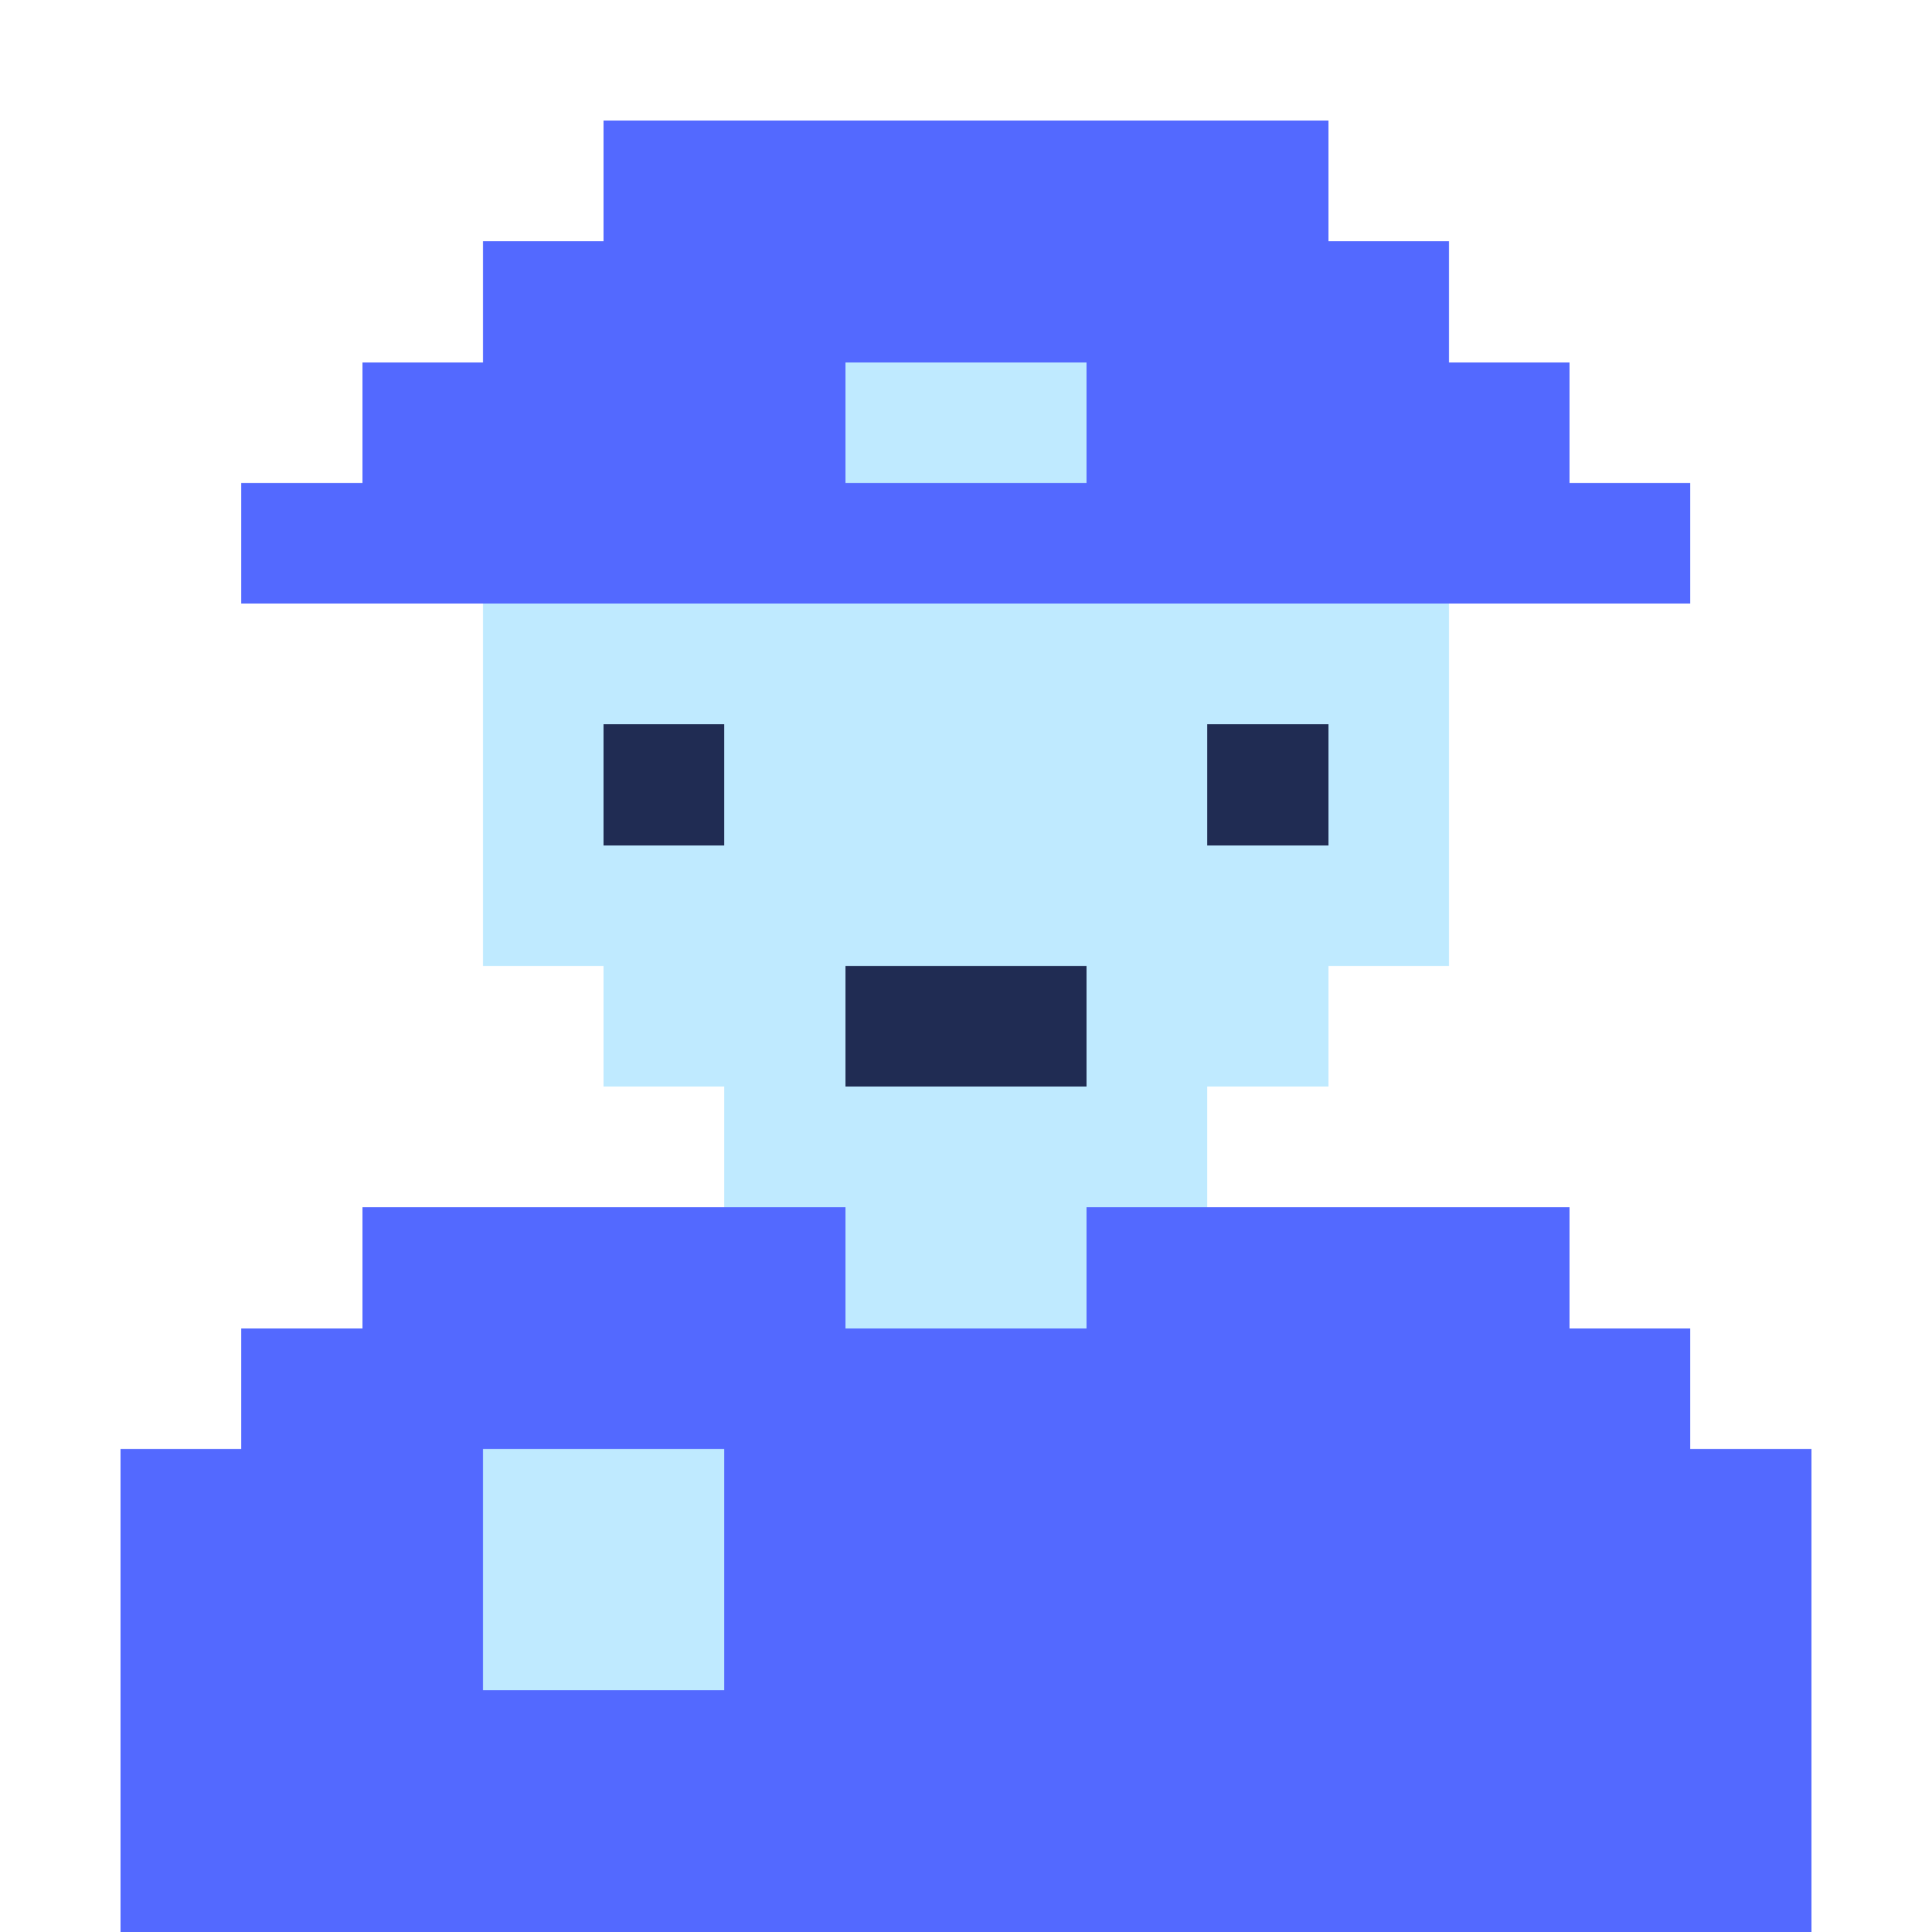
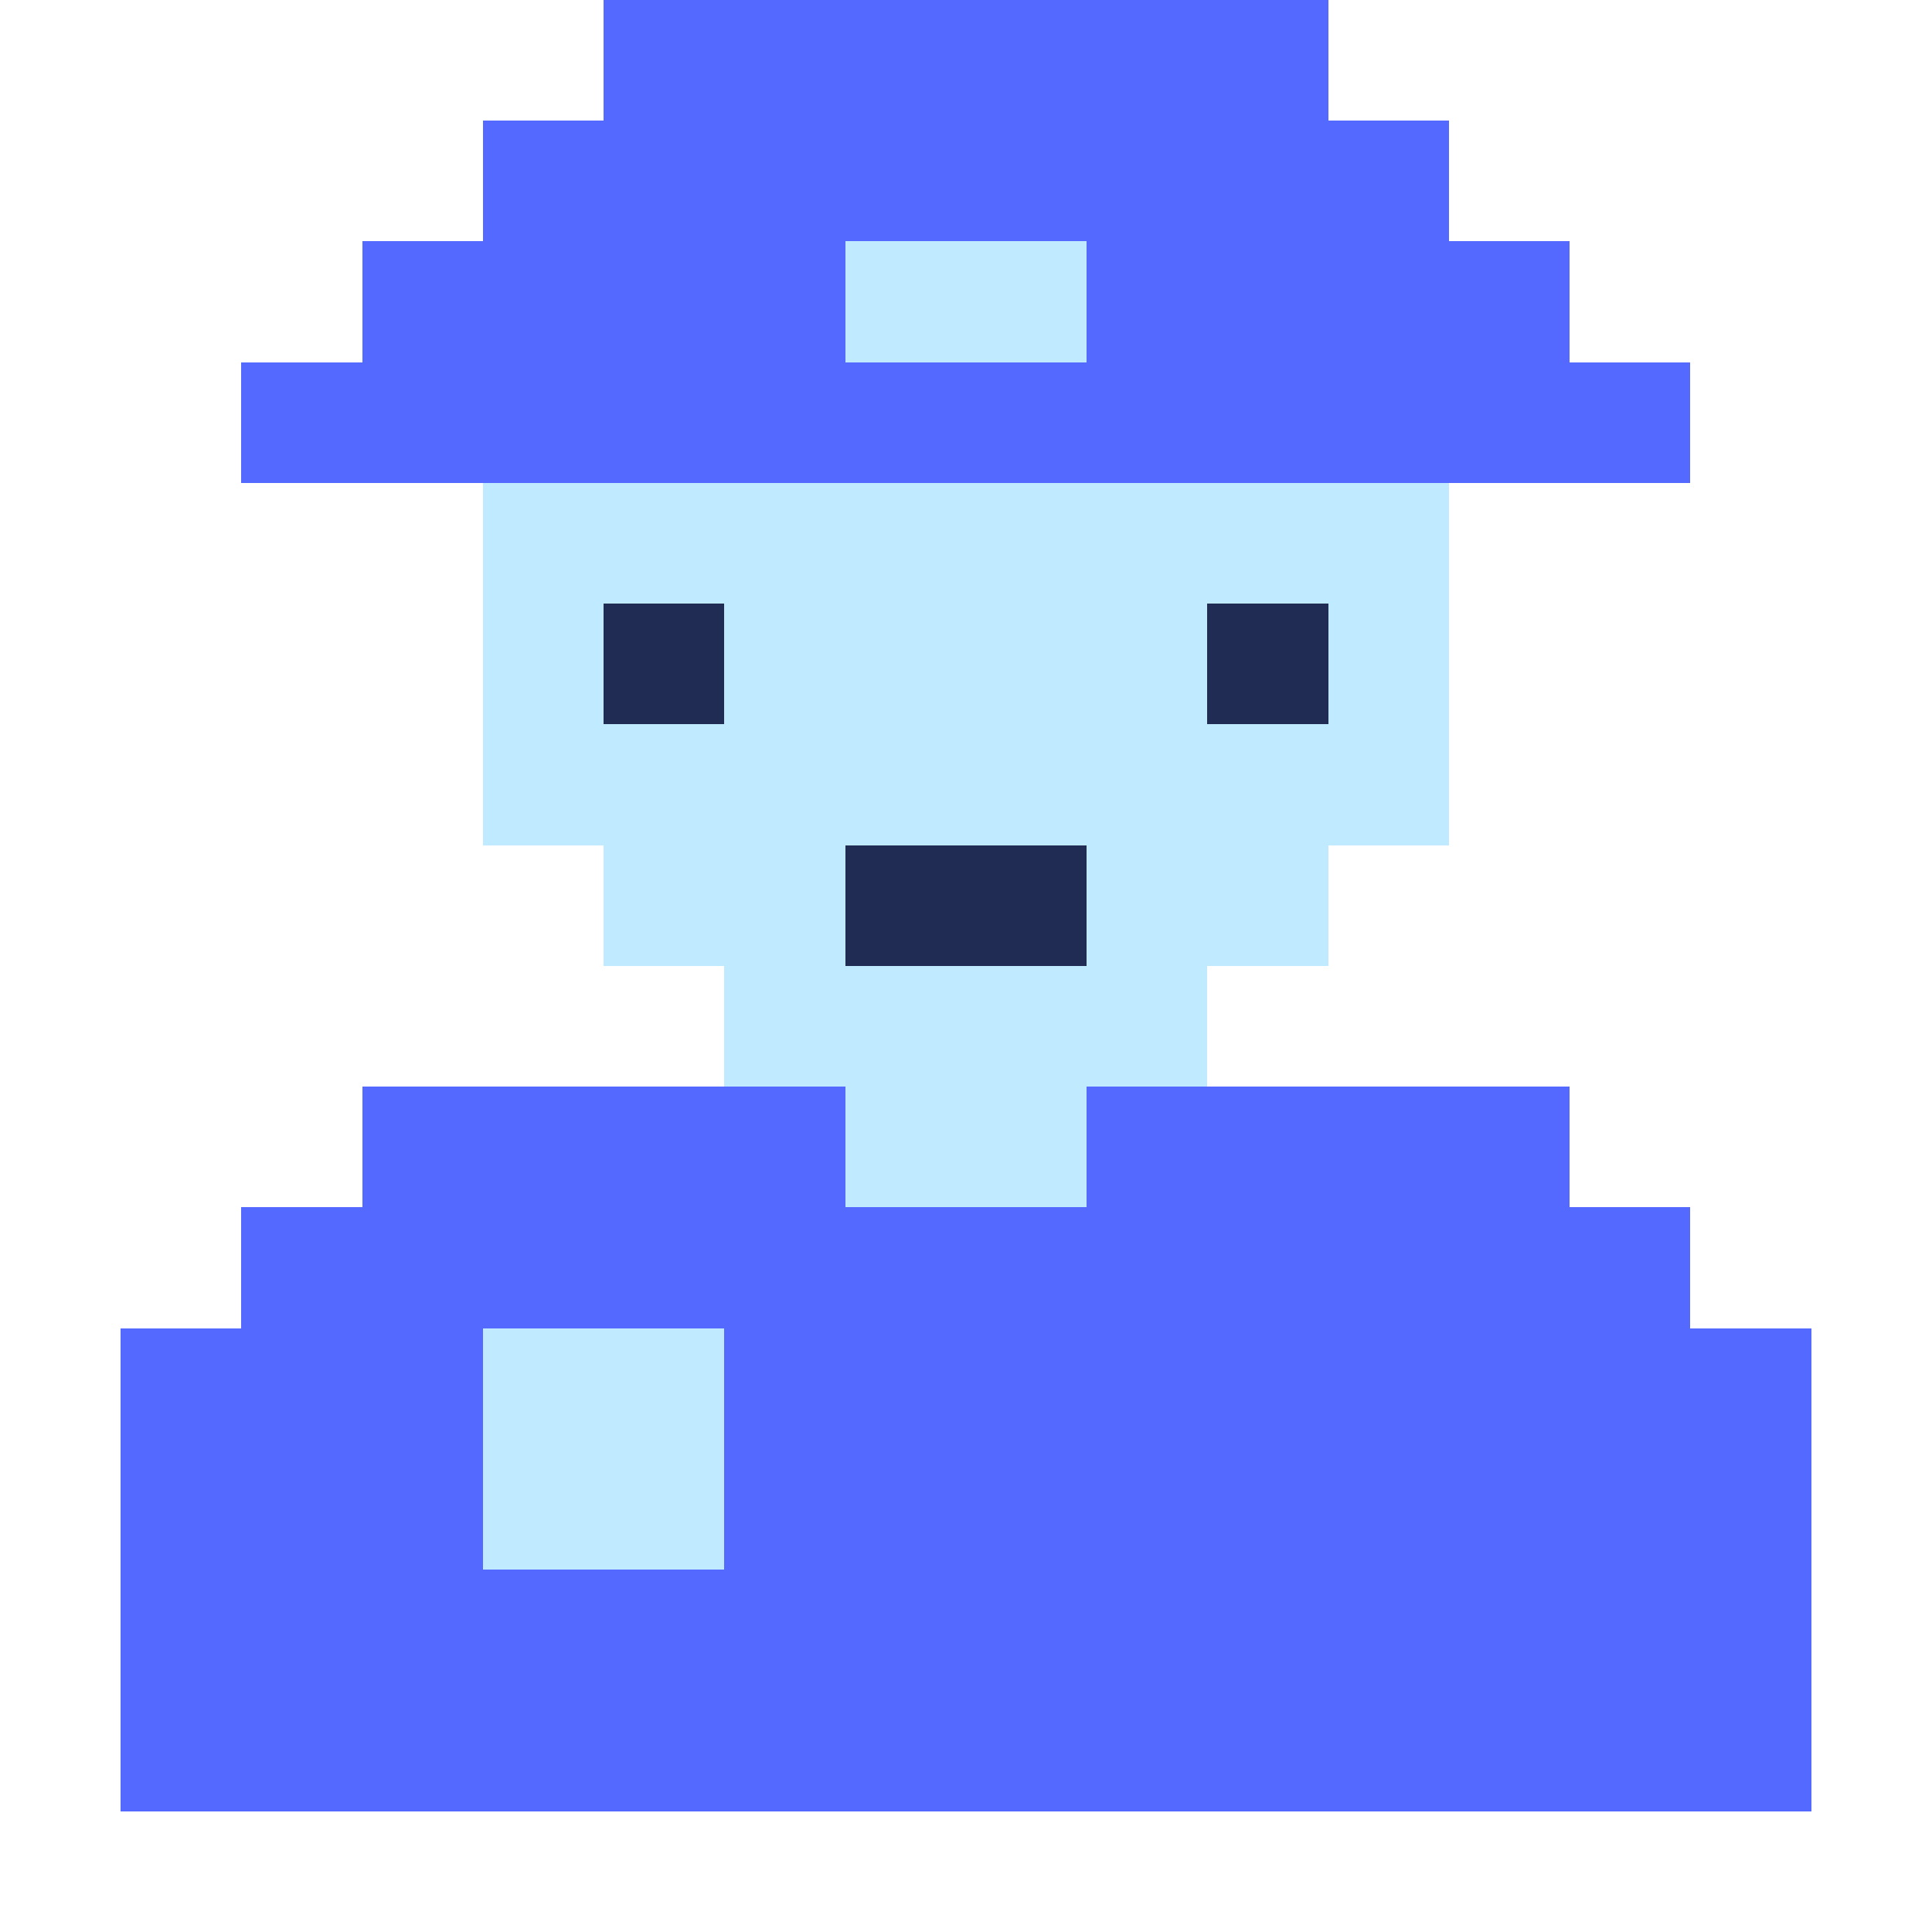
<svg xmlns="http://www.w3.org/2000/svg" viewBox="0 0 16 16" width="64" height="64" shape-rendering="crispEdges" role="img" aria-label="Local police">
-   <rect x="5" y="1" width="6" height="1" fill="#5369FF" />
-   <rect x="4" y="2" width="8" height="1" fill="#5369FF" />
-   <rect x="3" y="3" width="4" height="1" fill="#5369FF" />
-   <rect x="7" y="3" width="2" height="1" fill="#BFEAFF" />
-   <rect x="9" y="3" width="4" height="1" fill="#5369FF" />
-   <rect x="2" y="4" width="12" height="1" fill="#5369FF" />
-   <rect x="4" y="5" width="8" height="1" fill="#BFEAFF" />
-   <rect x="4" y="6" width="1" height="1" fill="#BFEAFF" />
-   <rect x="5" y="6" width="1" height="1" fill="#202C53" />
-   <rect x="6" y="6" width="4" height="1" fill="#BFEAFF" />
-   <rect x="10" y="6" width="1" height="1" fill="#202C53" />
-   <rect x="11" y="6" width="1" height="1" fill="#BFEAFF" />
-   <rect x="4" y="7" width="8" height="1" fill="#BFEAFF" />
-   <rect x="5" y="8" width="2" height="1" fill="#BFEAFF" />
-   <rect x="7" y="8" width="2" height="1" fill="#202C53" />
-   <rect x="9" y="8" width="2" height="1" fill="#BFEAFF" />
-   <rect x="6" y="9" width="4" height="1" fill="#BFEAFF" />
-   <rect x="3" y="10" width="4" height="1" fill="#5369FF" />
-   <rect x="7" y="10" width="2" height="1" fill="#BFEAFF" />
-   <rect x="9" y="10" width="4" height="1" fill="#5369FF" />
-   <rect x="2" y="11" width="12" height="1" fill="#5369FF" />
+   <rect x="5" y="0" width="6" height="1" fill="#5369FF" />
+   <rect x="4" y="1" width="8" height="1" fill="#5369FF" />
+   <rect x="3" y="2" width="4" height="1" fill="#5369FF" />
+   <rect x="7" y="2" width="2" height="1" fill="#BFEAFF" />
+   <rect x="9" y="2" width="4" height="1" fill="#5369FF" />
+   <rect x="2" y="3" width="12" height="1" fill="#5369FF" />
+   <rect x="4" y="4" width="8" height="1" fill="#BFEAFF" />
+   <rect x="4" y="5" width="1" height="1" fill="#BFEAFF" />
+   <rect x="5" y="5" width="1" height="1" fill="#202C53" />
+   <rect x="6" y="5" width="4" height="1" fill="#BFEAFF" />
+   <rect x="10" y="5" width="1" height="1" fill="#202C53" />
+   <rect x="11" y="5" width="1" height="1" fill="#BFEAFF" />
+   <rect x="4" y="6" width="8" height="1" fill="#BFEAFF" />
+   <rect x="5" y="7" width="2" height="1" fill="#BFEAFF" />
+   <rect x="7" y="7" width="2" height="1" fill="#202C53" />
+   <rect x="9" y="7" width="2" height="1" fill="#BFEAFF" />
+   <rect x="6" y="8" width="4" height="1" fill="#BFEAFF" />
+   <rect x="3" y="9" width="4" height="1" fill="#5369FF" />
+   <rect x="7" y="9" width="2" height="1" fill="#BFEAFF" />
+   <rect x="9" y="9" width="4" height="1" fill="#5369FF" />
+   <rect x="2" y="10" width="12" height="1" fill="#5369FF" />
+   <rect x="1" y="11" width="3" height="1" fill="#5369FF" />
+   <rect x="4" y="11" width="2" height="1" fill="#BFEAFF" />
+   <rect x="6" y="11" width="9" height="1" fill="#5369FF" />
  <rect x="1" y="12" width="3" height="1" fill="#5369FF" />
  <rect x="4" y="12" width="2" height="1" fill="#BFEAFF" />
  <rect x="6" y="12" width="9" height="1" fill="#5369FF" />
-   <rect x="1" y="13" width="3" height="1" fill="#5369FF" />
-   <rect x="4" y="13" width="2" height="1" fill="#BFEAFF" />
-   <rect x="6" y="13" width="9" height="1" fill="#5369FF" />
+   <rect x="1" y="13" width="14" height="1" fill="#5369FF" />
  <rect x="1" y="14" width="14" height="1" fill="#5369FF" />
-   <rect x="1" y="15" width="14" height="1" fill="#5369FF" />
</svg>
